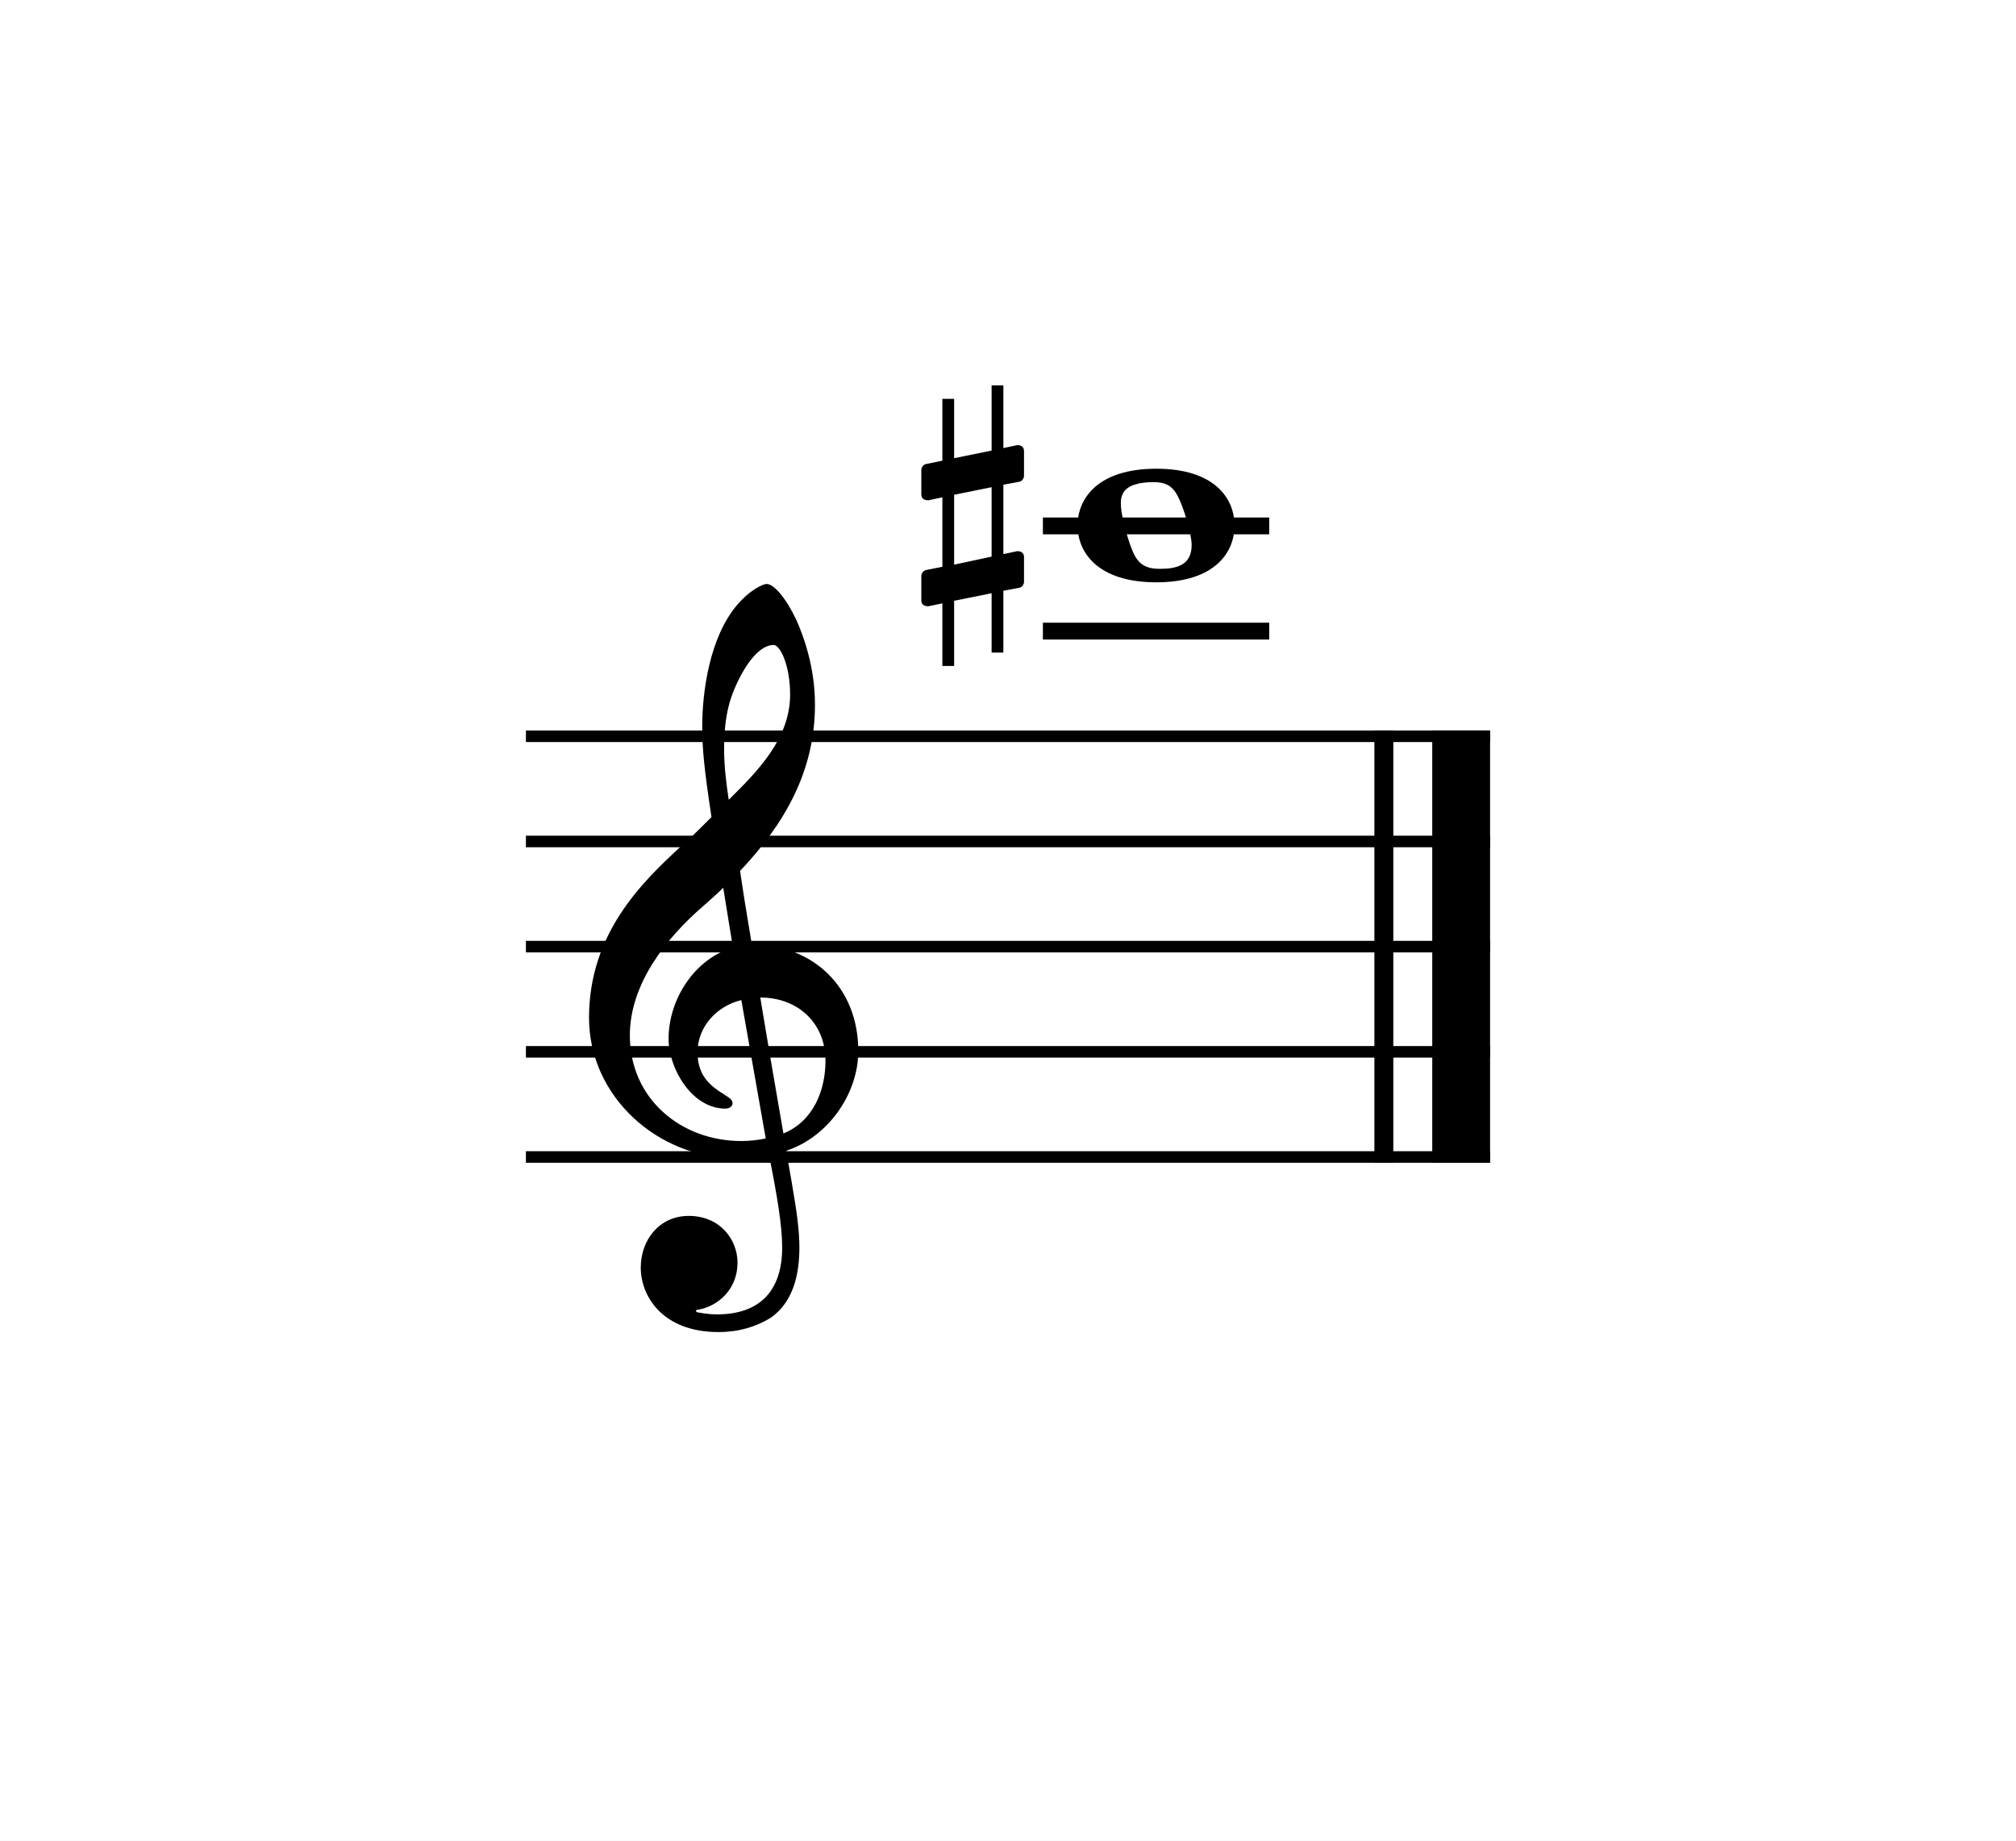
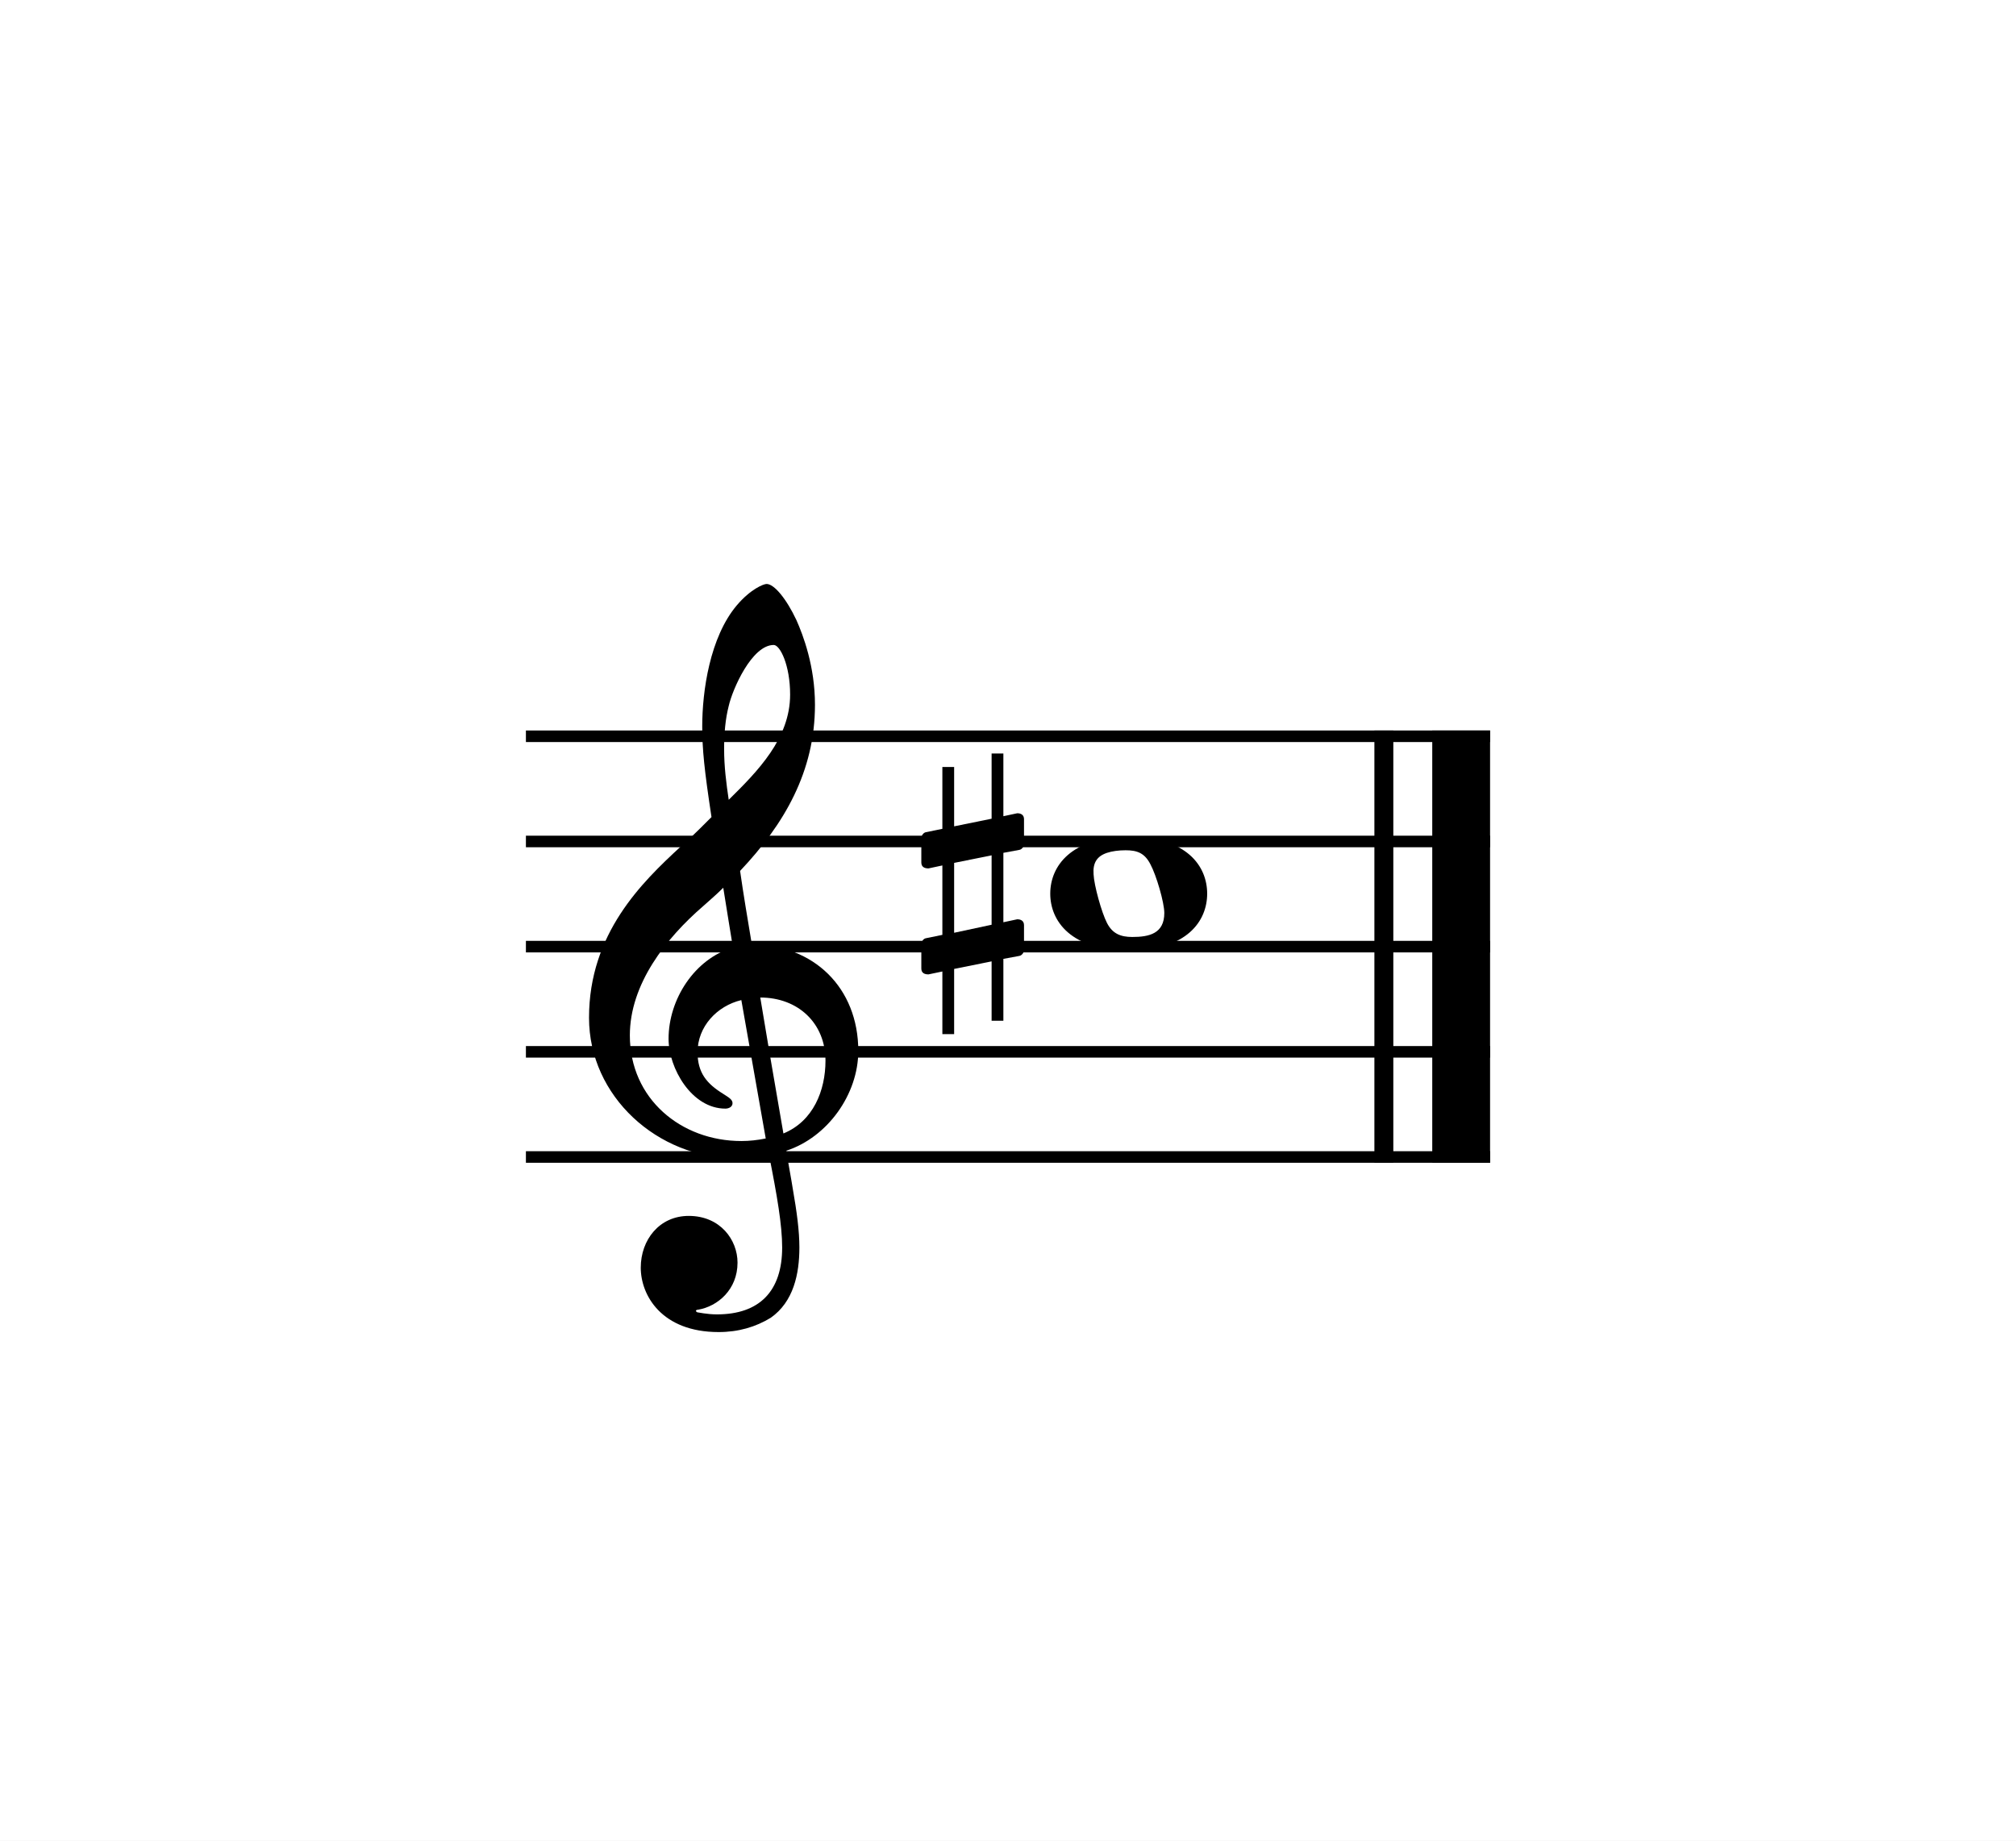
<svg xmlns="http://www.w3.org/2000/svg" width="325.984px" height="297.638px" viewBox="0 0 325.984 297.638" version="1.2" baseProfile="tiny">
  <path class="" fill="#ffffff" fill-rule="evenodd" d="M0,0 L325.984,0 L325.984,297.638 L0,297.638 L0,0 " />
  <polyline class="StaffLines" fill="none" stroke="#000000" stroke-width="1.87" stroke-linejoin="bevel" points="85.039,119.055 240.945,119.055" />
  <polyline class="StaffLines" fill="none" stroke="#000000" stroke-width="1.87" stroke-linejoin="bevel" points="85.039,136.063 240.945,136.063" />
  <polyline class="StaffLines" fill="none" stroke="#000000" stroke-width="1.87" stroke-linejoin="bevel" points="85.039,153.071 240.945,153.071" />
  <polyline class="StaffLines" fill="none" stroke="#000000" stroke-width="1.87" stroke-linejoin="bevel" points="85.039,170.079 240.945,170.079" />
  <polyline class="StaffLines" fill="none" stroke="#000000" stroke-width="1.87" stroke-linejoin="bevel" points="85.039,187.087 240.945,187.087" />
  <polyline class="BarLine" fill="none" stroke="#000000" stroke-width="3.06" stroke-linejoin="bevel" points="223.767,118.12 223.767,188.022" />
  <polyline class="BarLine" fill="none" stroke="#000000" stroke-width="9.35" stroke-linejoin="bevel" points="236.268,118.12 236.268,188.022" />
-   <path class="Accidental" transform="matrix(0.680315,0,0,0.680315,148.978,85.0394)" d="M23.297,-10.5 C23.906,-10.594 24.406,-11.297 24.406,-11.906 L24.406,-17.797 C24.406,-18.797 23.703,-19.203 22.797,-19.203 L19.5,-18.5 L19.5,-33.406 L16.703,-33.406 L16.703,-17.906 L7.797,-16.094 L7.797,-30.203 L5,-30.203 L5,-15.5 L1.094,-14.703 C0.5,-14.594 0,-13.906 0,-13.297 L0,-7.5 C0,-6.406 0.797,-6.094 1.703,-6.094 L5,-6.797 L5,9.703 L1.094,10.5 C0.5,10.594 0,11.297 0,11.906 L0,17.703 C0,18.797 0.797,19.094 1.703,19.094 L5,18.406 L5,33.297 L7.797,33.297 L7.797,17.797 L16.703,16 L16.703,30.109 L19.5,30.109 L19.5,15.406 L23.297,14.703 C23.906,14.594 24.406,13.906 24.406,13.297 L24.406,7.406 C24.406,6.406 23.703,6 22.797,6 L19.5,6.703 L19.5,-9.797 L23.297,-10.5 M7.797,-7.406 L16.703,-9.203 L16.703,7.297 L7.797,9.203 L7.797,-7.406 " />
-   <polyline class="LedgerLine" fill="none" stroke="#000000" stroke-width="2.72" stroke-linejoin="bevel" points="168.633,85.039 205.232,85.039" />
-   <polyline class="LedgerLine" fill="none" stroke="#000000" stroke-width="2.72" stroke-linejoin="bevel" points="168.633,102.047 205.232,102.047" />
-   <path class="Note" transform="matrix(0.680315,0,0,0.680315,174.246,85.0394)" d="M18.703,-13.594 C4.906,-13.594 0,-6.594 0,-0.094 C0,6.406 4.906,13.406 18.703,13.406 C32.5,13.406 37.297,6.406 37.297,-0.094 C37.297,-6.594 32.5,-13.594 18.703,-13.594 M19.5,10.203 C16.703,10.203 14.797,9.406 13.5,6.906 C12.203,4.406 10.406,-2.094 10.297,-4.703 C10.094,-7.406 11.094,-9 13.5,-9.797 C14.703,-10.203 16.297,-10.406 17.906,-10.406 C20.594,-10.406 22.406,-9.797 23.797,-7.094 C25.203,-4.5 27.109,2 27.109,4.5 C27.109,9.406 23.5,10.203 19.5,10.203" />
+   <path class="Accidental" transform="matrix(0.680315,0,0,0.680315,148.978,144.567)" d="M23.297,-10.5 C23.906,-10.594 24.406,-11.297 24.406,-11.906 L24.406,-17.797 C24.406,-18.797 23.703,-19.203 22.797,-19.203 L19.5,-18.5 L19.5,-33.406 L16.703,-33.406 L16.703,-17.906 L7.797,-16.094 L7.797,-30.203 L5,-30.203 L5,-15.5 L1.094,-14.703 C0.5,-14.594 0,-13.906 0,-13.297 L0,-7.5 C0,-6.406 0.797,-6.094 1.703,-6.094 L5,-6.797 L5,9.703 L1.094,10.5 C0.5,10.594 0,11.297 0,11.906 L0,17.703 C0,18.797 0.797,19.094 1.703,19.094 L5,18.406 L5,33.297 L7.797,33.297 L7.797,17.797 L16.703,16 L16.703,30.109 L19.5,30.109 L19.5,15.406 L23.297,14.703 C23.906,14.594 24.406,13.906 24.406,13.297 L24.406,7.406 C24.406,6.406 23.703,6 22.797,6 L19.5,6.703 L19.5,-9.797 L23.297,-10.5 M7.797,-7.406 L16.703,-9.203 L16.703,7.297 L7.797,9.203 L7.797,-7.406 " />
+   <path class="Note" transform="matrix(0.680315,0,0,0.680315,169.824,144.567)" d="M18.703,-13.594 C4.906,-13.594 0,-6.594 0,-0.094 C0,6.406 4.906,13.406 18.703,13.406 C32.5,13.406 37.297,6.406 37.297,-0.094 C37.297,-6.594 32.5,-13.594 18.703,-13.594 M19.5,10.203 C16.703,10.203 14.797,9.406 13.5,6.906 C12.203,4.406 10.406,-2.094 10.297,-4.703 C10.094,-7.406 11.094,-9 13.5,-9.797 C14.703,-10.203 16.297,-10.406 17.906,-10.406 C20.594,-10.406 22.406,-9.797 23.797,-7.094 C25.203,-4.5 27.109,2 27.109,4.5 C27.109,9.406 23.5,10.203 19.5,10.203" />
  <path class="Clef" transform="matrix(0.680315,0,0,0.680315,95.2441,170.079)" d="M12.297,51.297 C12.297,57.906 17.297,66.609 30.797,66.609 C35.5,66.609 39.609,65.406 43.203,63.203 C48.609,59.406 50,52.797 50,46.5 C50,42.609 49.406,38.109 48.406,32.406 C48.109,30.406 47.5,27.406 46.906,23.5 C56.703,20.297 64,10.094 64,-0.203 C64,-15.297 53.297,-25.5 38.703,-25.5 C37.703,-31.5 36.703,-37.406 35.906,-43 C46.406,-54.109 53.703,-66.609 53.703,-82.5 C53.703,-91.609 50.906,-99 49.297,-102.609 C46.906,-107.703 44,-111.203 42.203,-111.203 C41.5,-111.203 38.406,-110 35.109,-106.109 C28.703,-98.5 26.906,-85.703 26.906,-77.312 C26.906,-71.906 27.406,-67 29.109,-55.797 C29,-55.703 23.797,-50.406 21.703,-48.703 C12.594,-40.297 0,-28.109 0,-8.094 C0,10.594 16.297,25.297 34.906,25.297 C37.797,25.297 40.5,25 42.797,24.594 C44.703,34.203 45.906,41.203 45.906,46.5 C45.906,56.906 40.5,62.406 30.406,62.406 C28,62.406 25.906,61.906 25.703,61.906 C25.609,61.797 25.406,61.703 25.406,61.609 C25.406,61.406 25.609,61.297 25.906,61.297 C30.609,60.5 35.297,56.5 35.297,50.109 C35.297,44.703 31.203,39 23.703,39 C16.703,39 12.297,44.703 12.297,51.297 M33.203,-82.203 C34.109,-86.203 38.703,-96.703 43.906,-96.703 C45.406,-96.703 47.797,-91.906 47.797,-84.906 C47.797,-74.5 40.109,-66.703 33.203,-59.906 C32.609,-63.906 32.109,-67.797 32.109,-72 C32.109,-75.703 32.406,-79.109 33.203,-82.203 M42,20.594 C40,21 38.109,21.203 36.203,21.203 C21.906,21.203 9.703,11.203 9.703,-3.906 C9.703,-16.094 18.297,-27 27.109,-34.609 C28.797,-36.109 30.406,-37.5 31.906,-39 C32.797,-33.609 33.5,-28.906 34.203,-24.797 C25.094,-22.094 18.906,-12.5 18.906,-3.094 C18.906,3.906 24.406,13.5 32.406,13.5 C33.203,13.5 34.109,13.094 34.109,12.203 C34.109,11.297 33.109,10.797 31.906,10 C28,7.594 25.797,5 25.797,0.094 C25.797,-6 30.406,-10.906 36.203,-12.297 L42,20.594 M56.203,2.094 C56.203,9.203 53.297,16.5 46.203,19.406 C44.109,7.406 41.406,-8.5 40.703,-12.906 C49.703,-12.906 56.203,-6.797 56.203,2.094" />
</svg>
